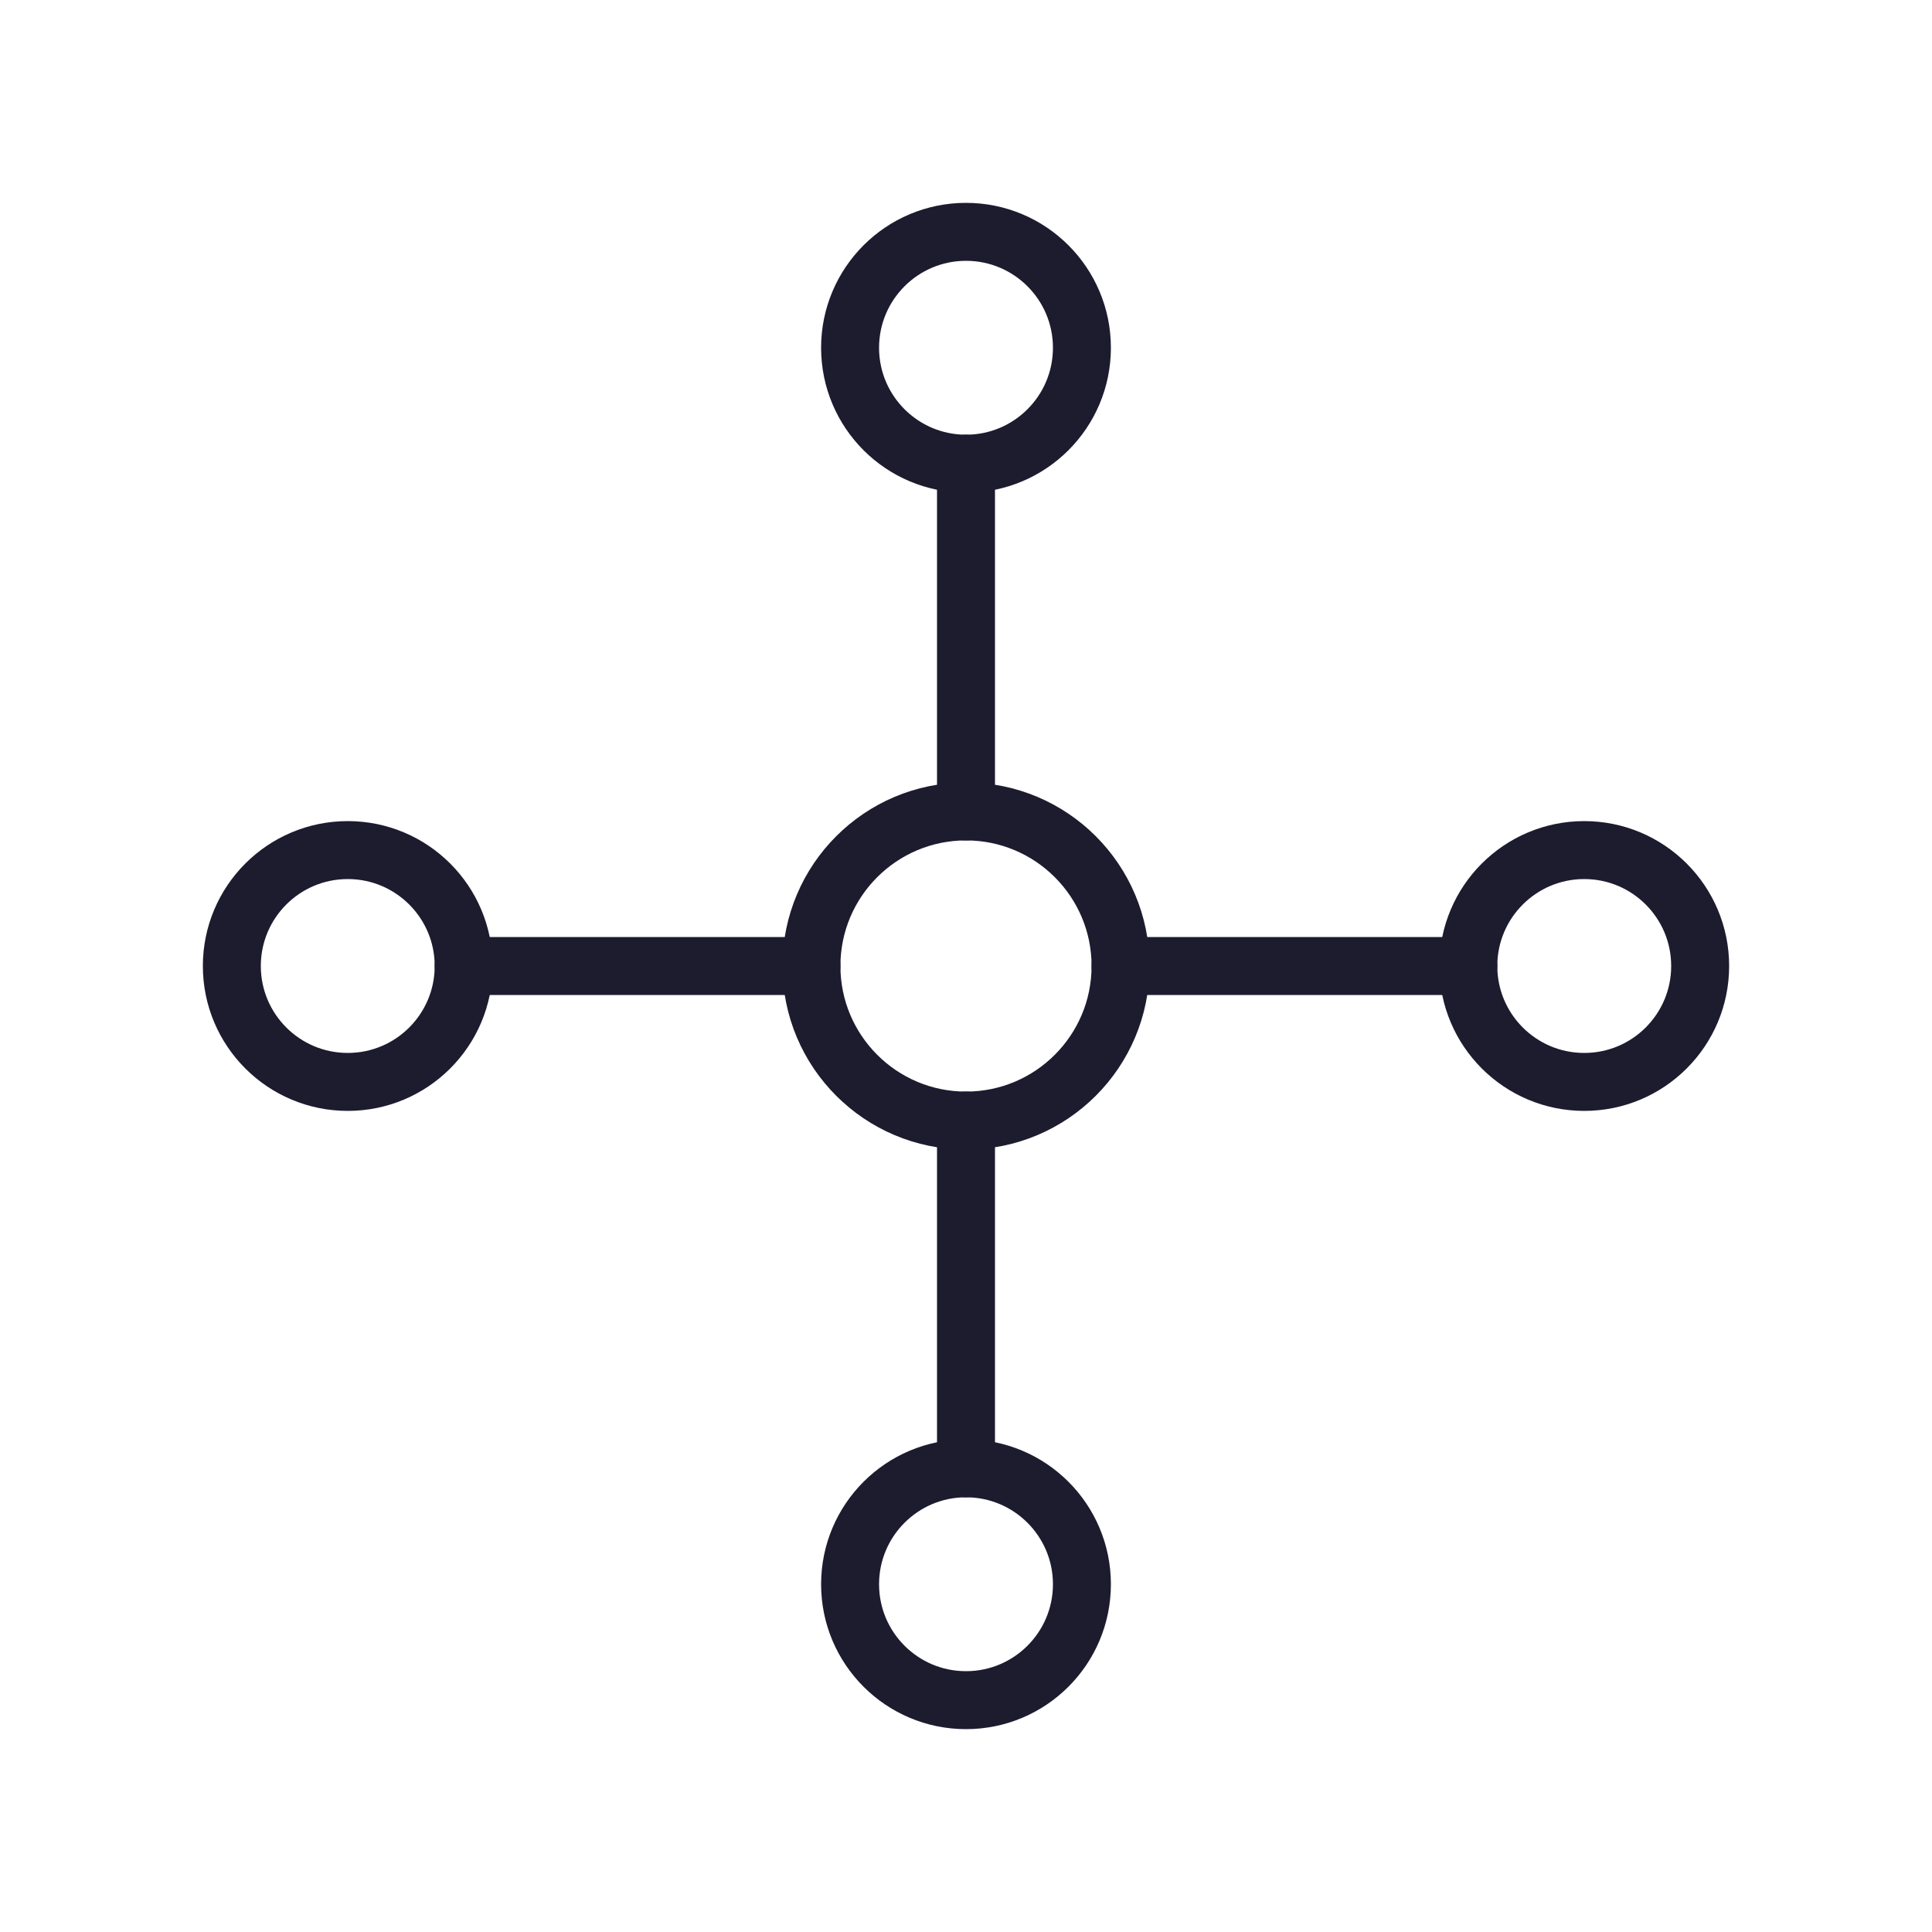
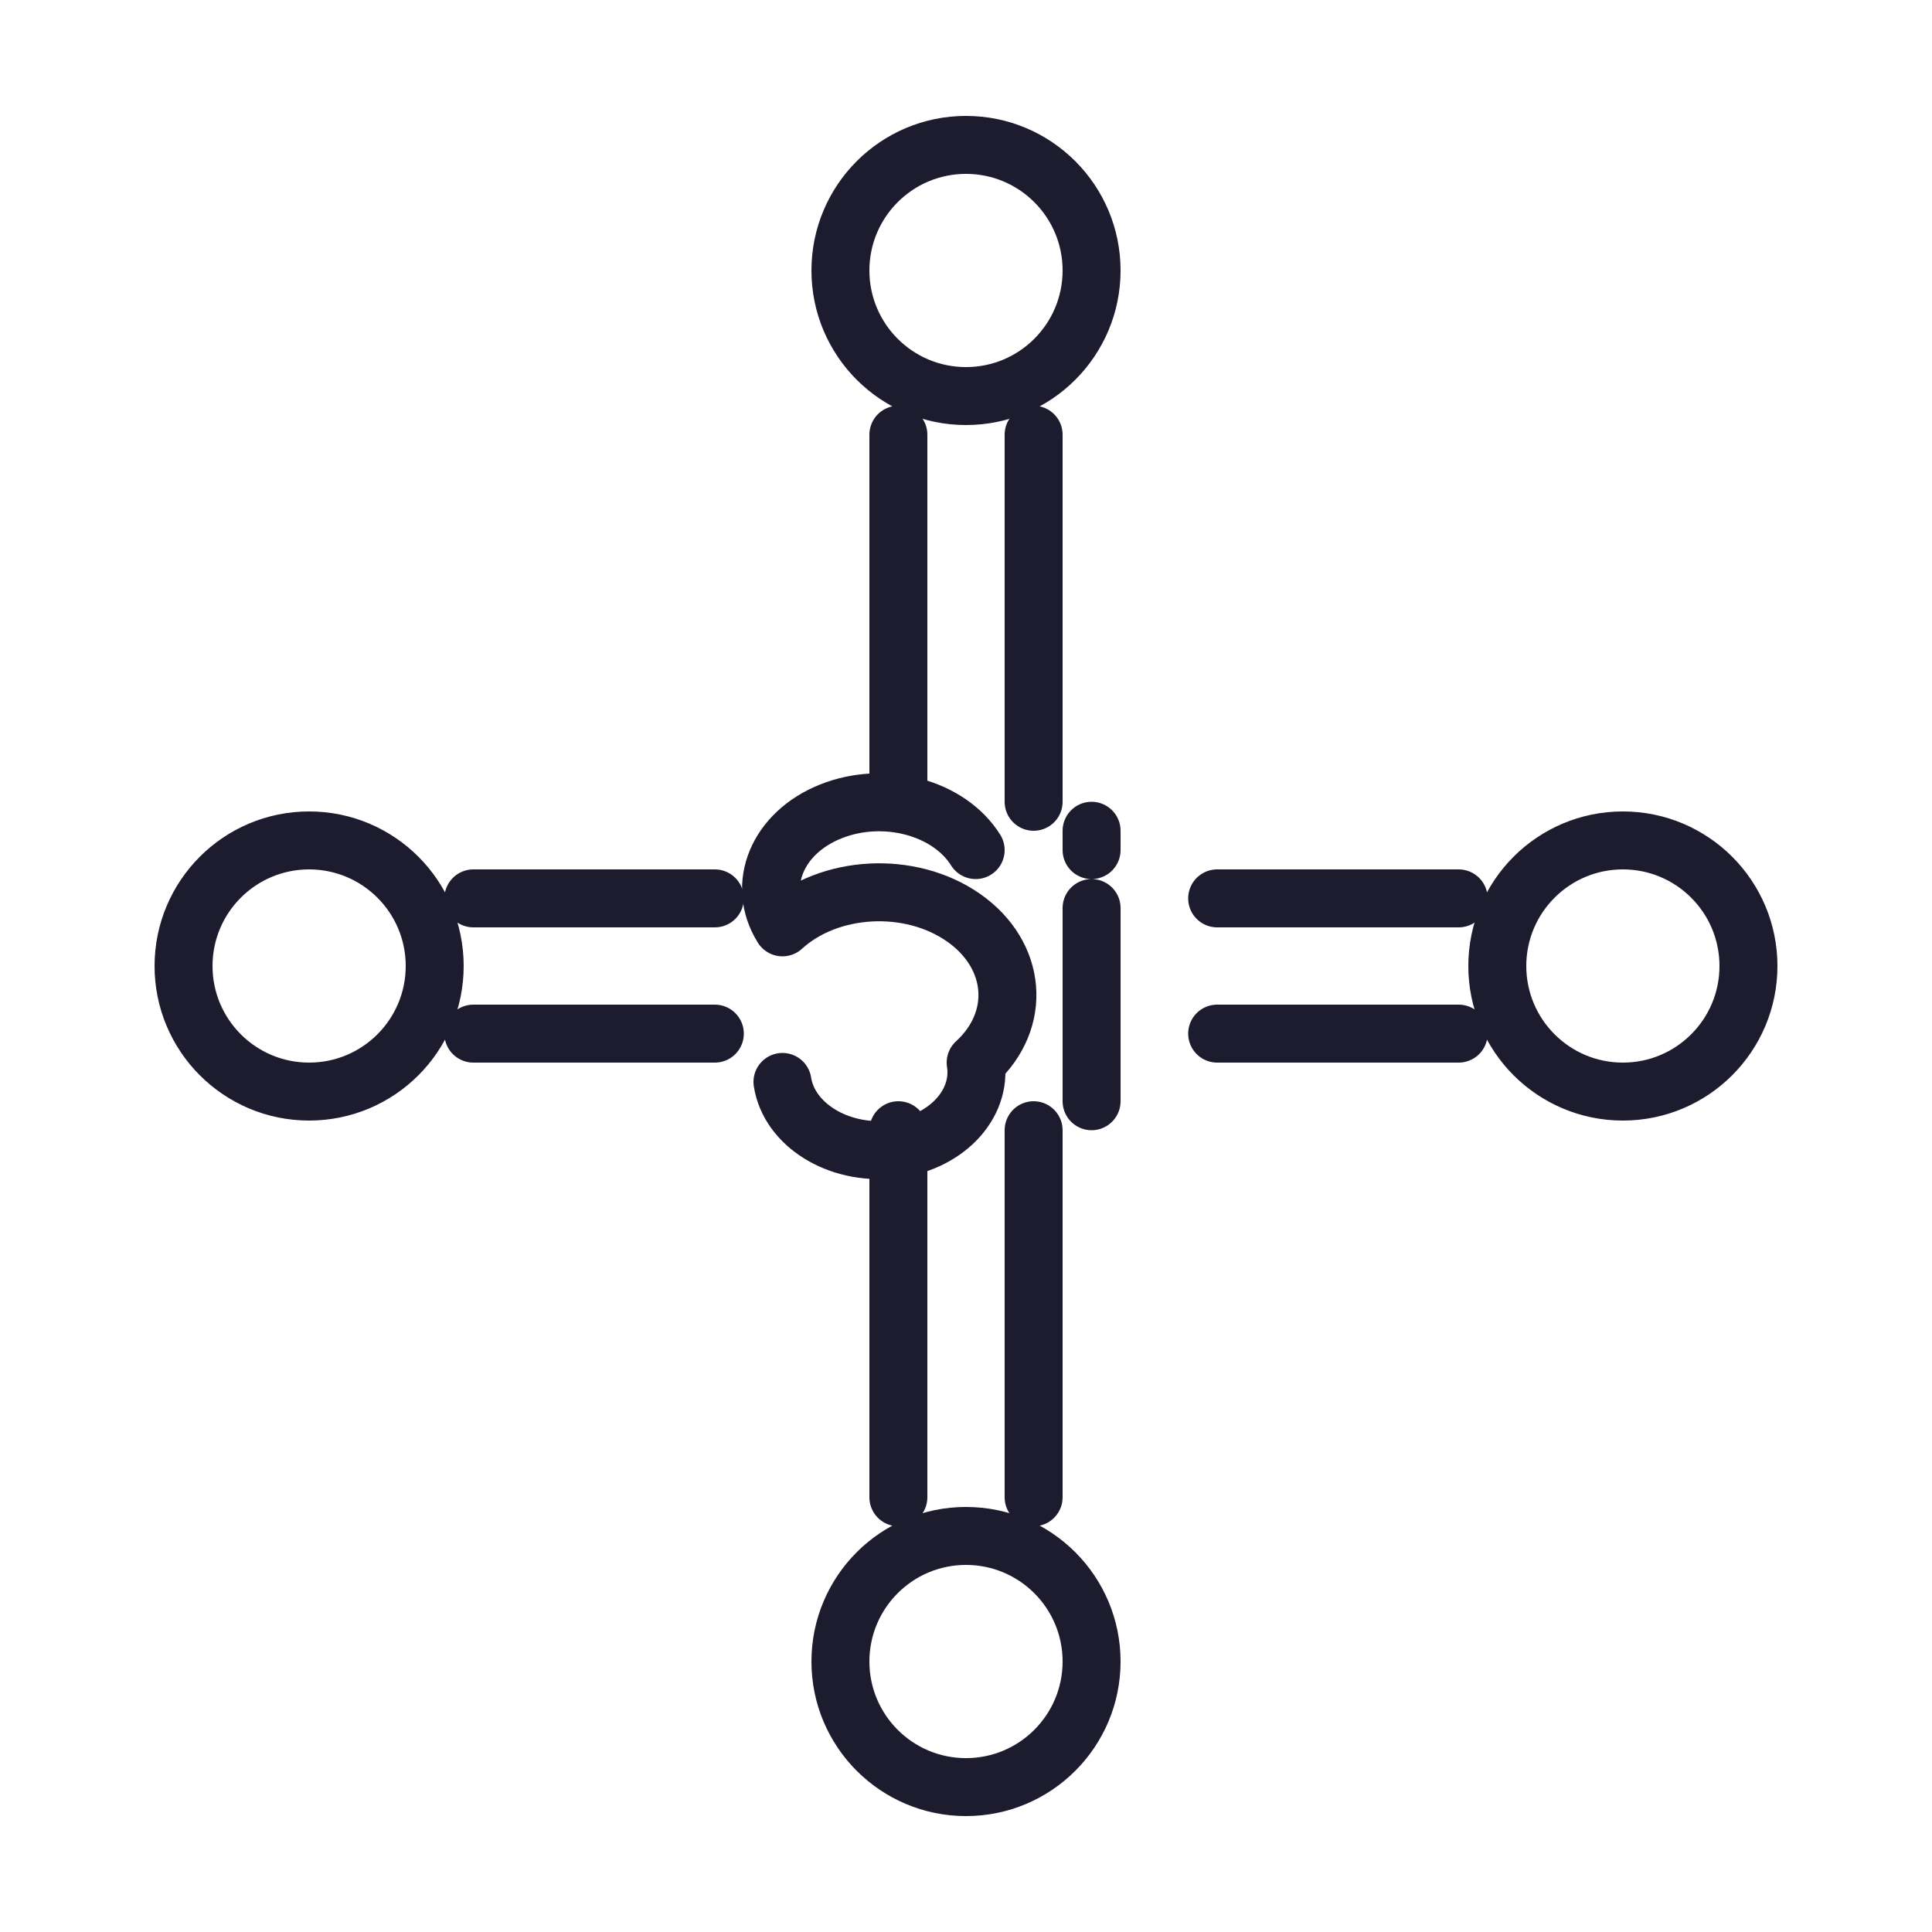
<svg xmlns="http://www.w3.org/2000/svg" width="100" height="100" viewBox="0 0 100 100" fill="none" stroke="#1d1b2e" stroke-width="3" stroke-linecap="round" stroke-linejoin="round">
-   <circle cx="50" cy="50" r="8" />
-   <circle cx="50" cy="18" r="6" />
-   <circle cx="18" cy="50" r="6" />
-   <circle cx="82" cy="50" r="6" />
-   <circle cx="50" cy="82" r="6" />
-   <path d="M50.0 42.0L50.0 24.0 M42.0 50.0L24.0 50.0 M58.0 50.0L76.0 50.0 M50.0 58.0L50.0 76.0" />
+   <path d="M50.5 44.0A5.0 4.0 0 1 0 40.5 48.0A5.0 4.0 0 0 1 50.5 55.0A5.0 4.0 0 1 1 40.5 56.0 M56.5 47.0V57.0M56.5 43.0V44.0 M9.5 50.0a6.5 6.5 0 1 0 13.0 0a6.5 6.5 0 1 0 -13.0 0 M77.5 50.0a6.5 6.5 0 1 0 13.0 0a6.5 6.5 0 1 0 -13.0 0 M43.5 14.0a6.5 6.5 0 1 0 13.0 0a6.5 6.5 0 1 0 -13.0 0 M43.5 86.0a6.5 6.5 0 1 0 13.0 0a6.5 6.5 0 1 0 -13.0 0" />
+   <path d="M37.0 53.5L24.5 53.5 M37.0 46.5L24.5 46.5 M63.0 46.5L75.5 46.5 M63.0 53.5L75.5 53.5 M46.5 41.5L46.5 22.5 M53.5 41.5L53.5 22.5 M53.5 58.5L53.5 77.5 M46.5 58.5L46.5 77.5" />
</svg>
